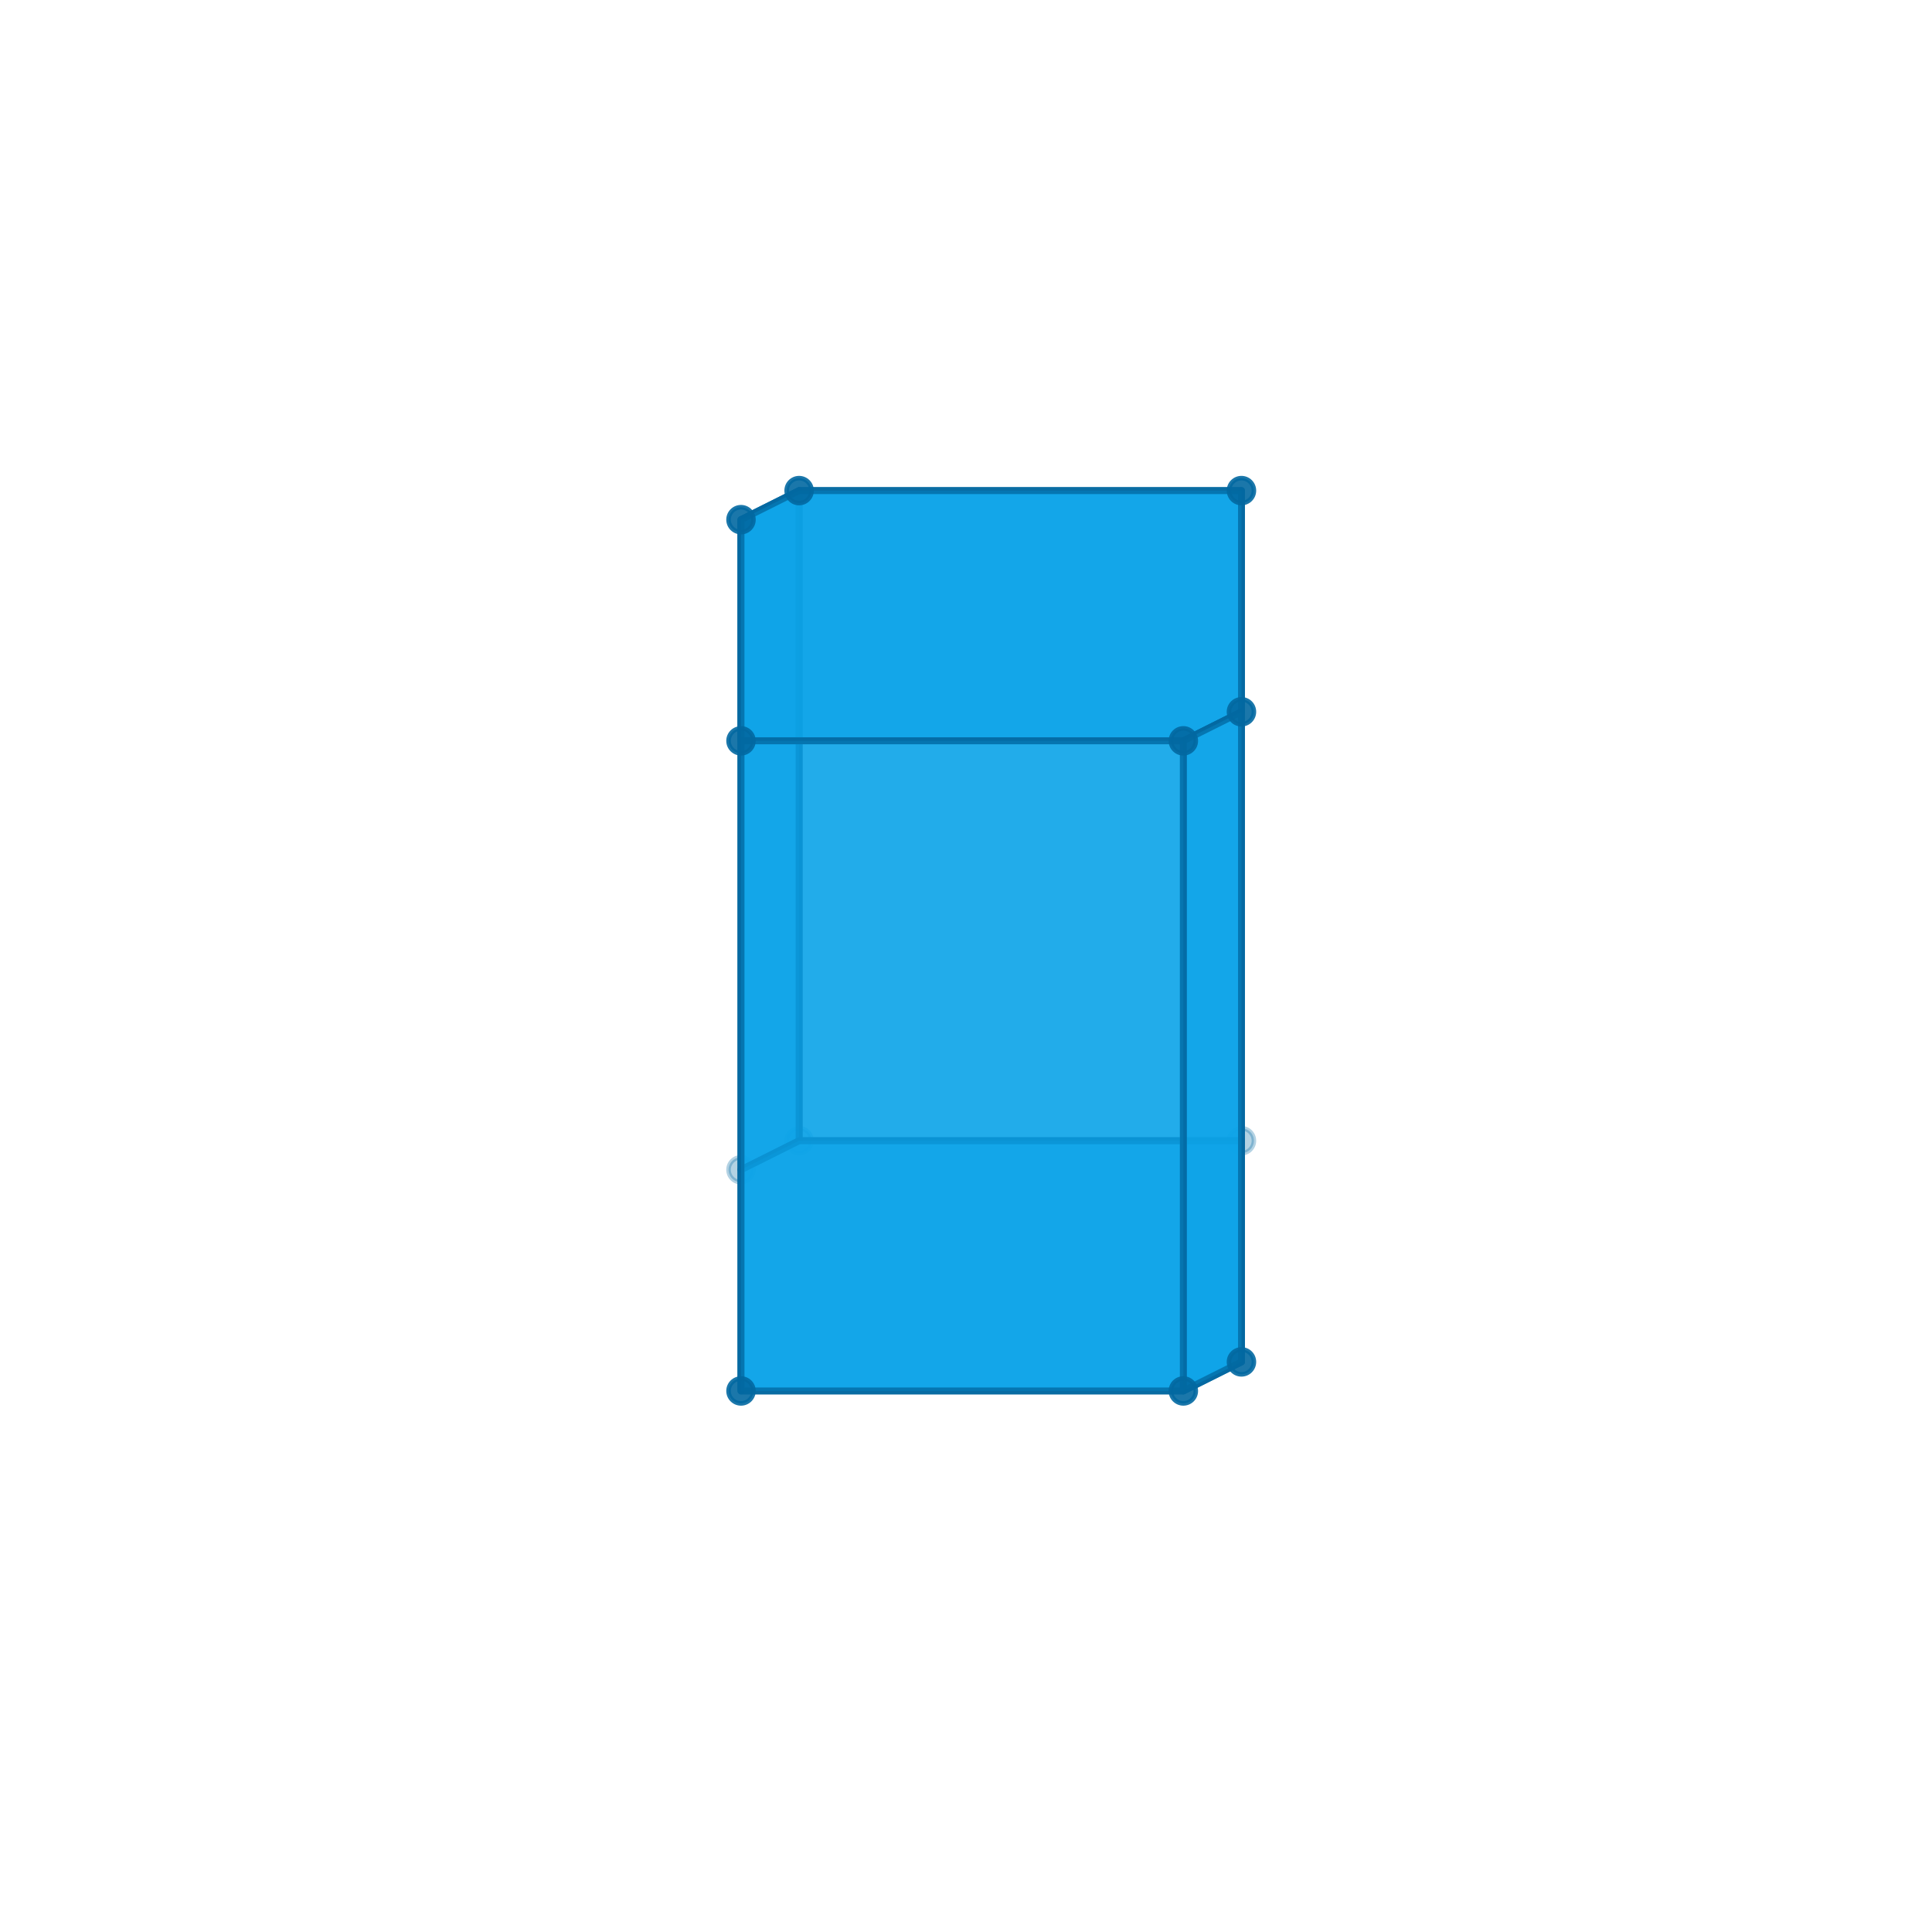
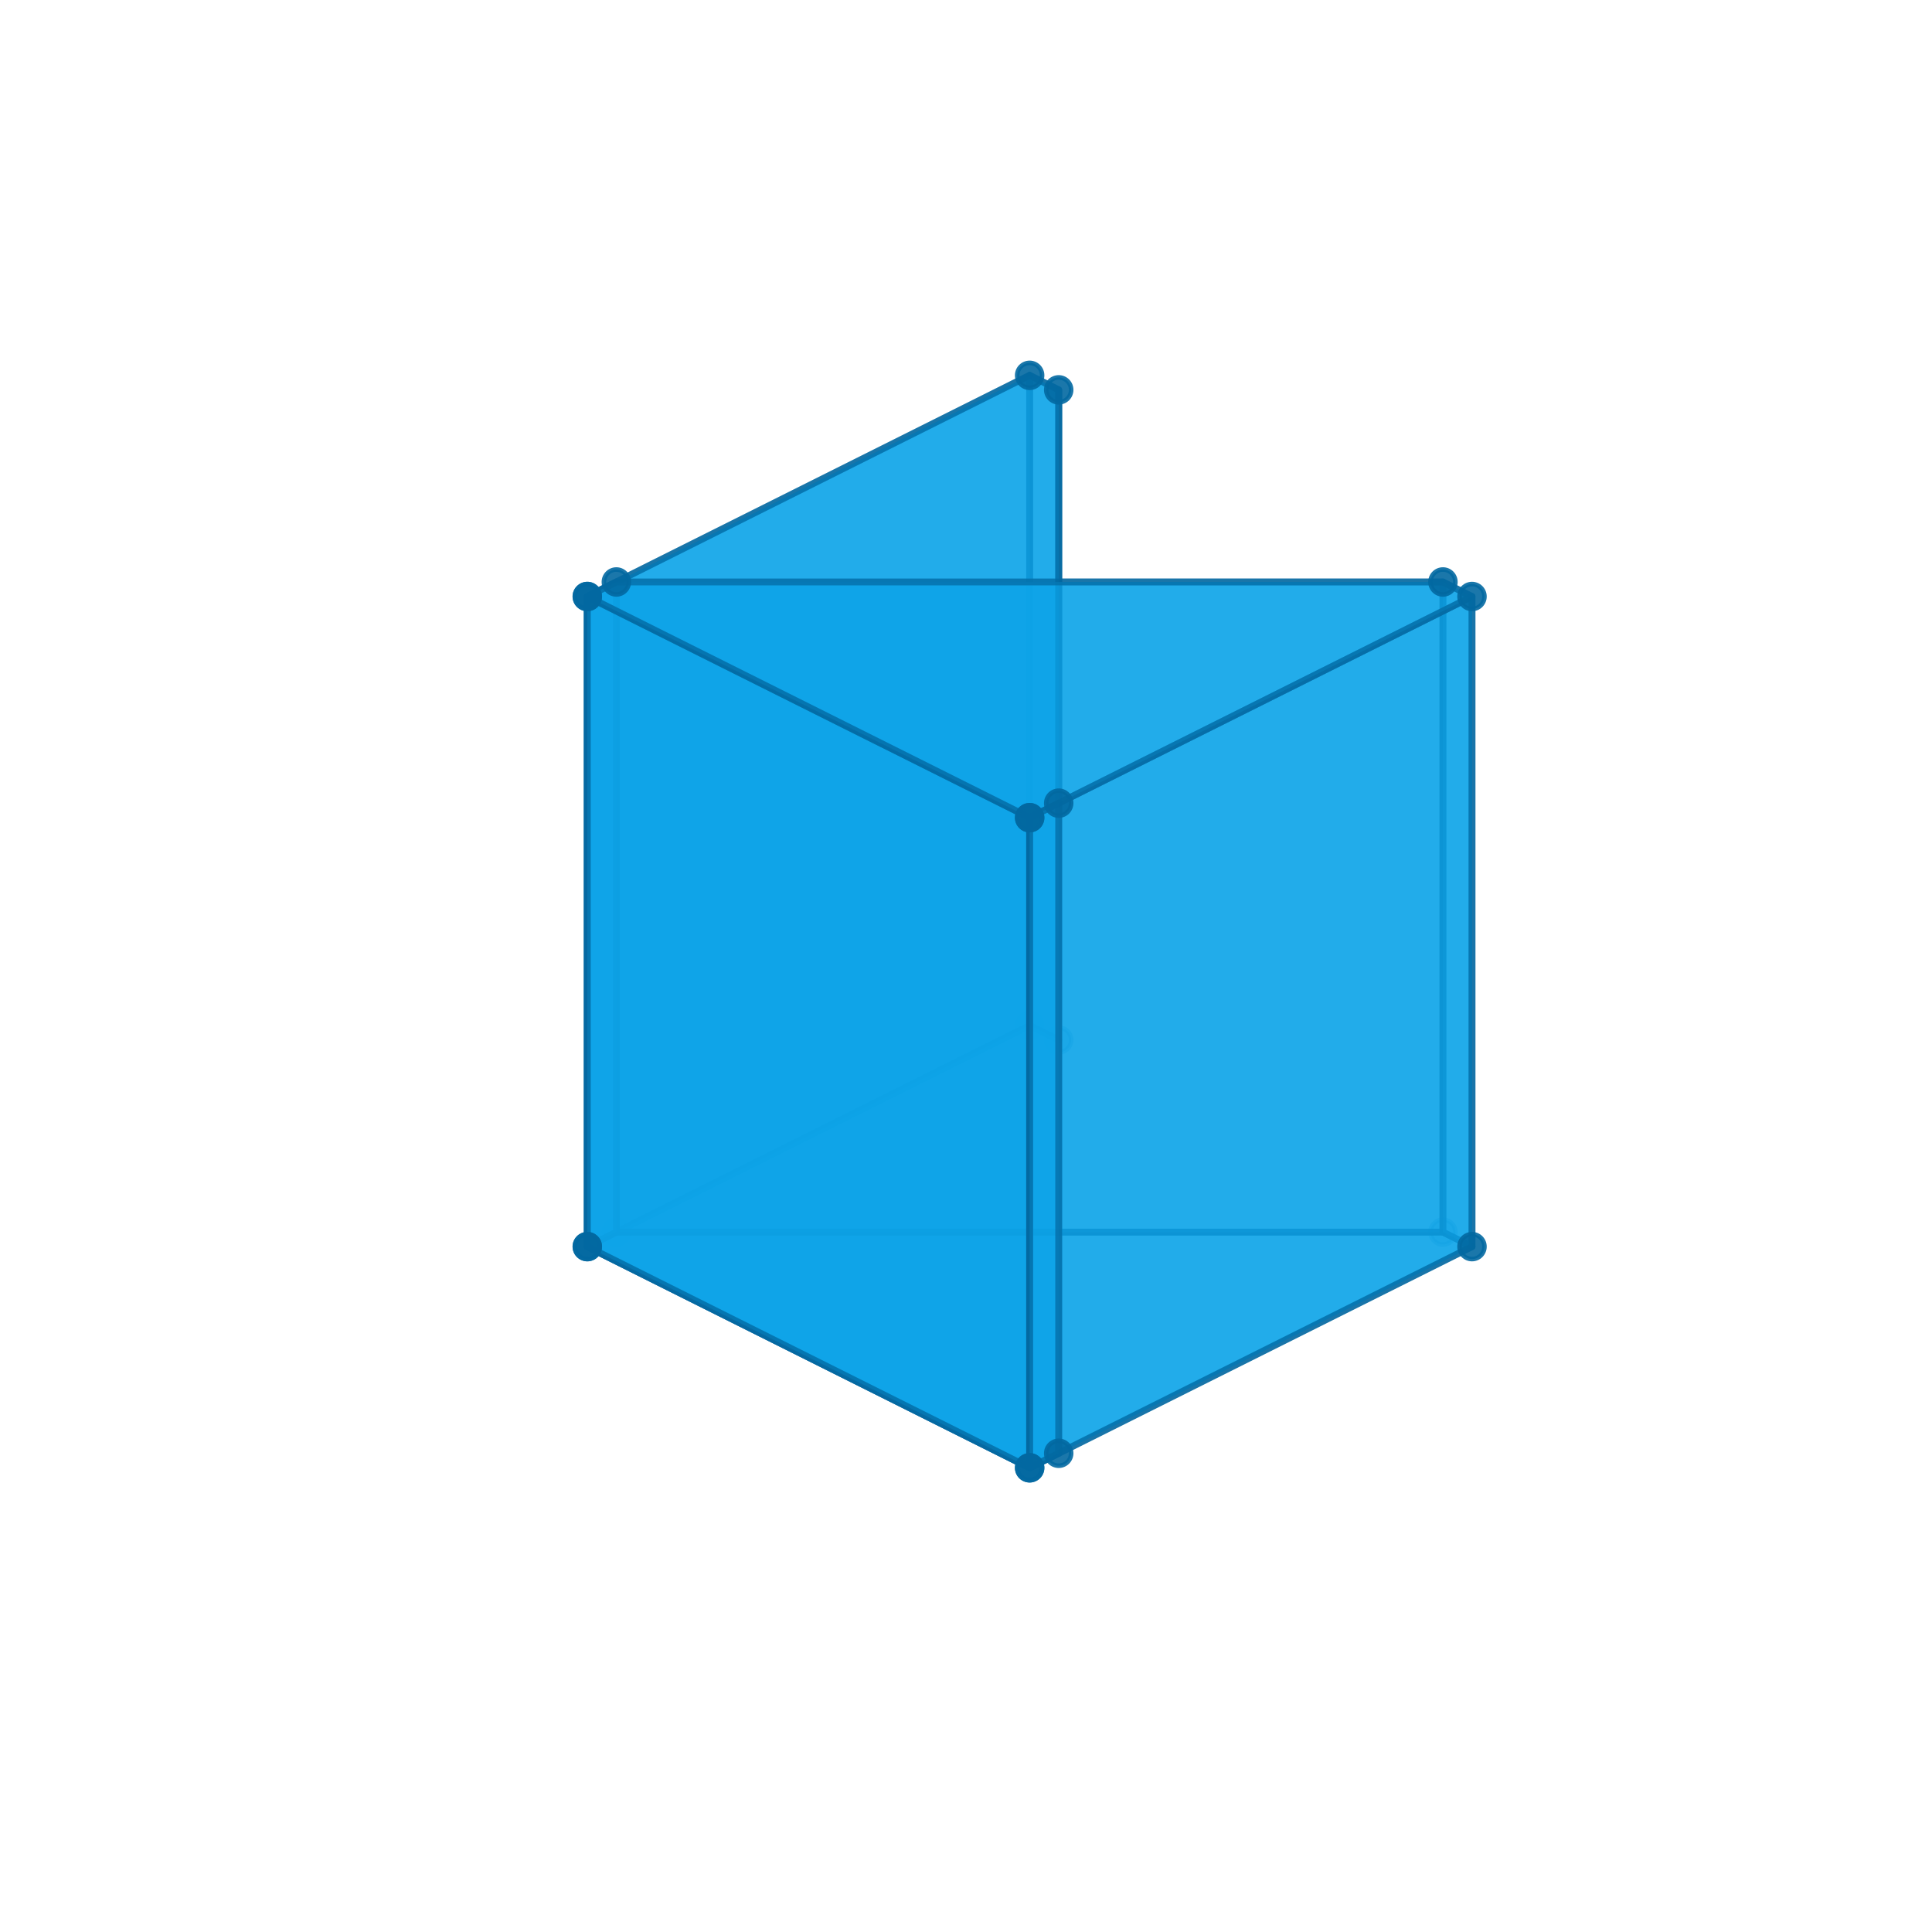
<svg xmlns="http://www.w3.org/2000/svg" xmlns:xlink="http://www.w3.org/1999/xlink" width="424.8pt" height="424.8pt" viewBox="0 0 424.8 424.8" version="1.1">
  <defs>
    <style type="text/css">*{stroke-linejoin: round; stroke-linecap: butt}</style>
  </defs>
  <g id="figure_1">
    <g id="patch_1">
      <path d="M 0 424.8  L 424.8 424.8  L 424.8 0  L 0 0  z " style="fill: #ffffff" />
    </g>
    <g id="patch_2">
      <path d="M 7.2 417.6  L 417.6 417.6  L 417.6 7.2  L 7.2 7.2  z " style="fill: #ffffff" />
    </g>
    <g id="axes_1">
      <g id="Path3DCollection_1">
        <defs>
-           <path id="C0_0_0c672b007a" d="M 0 2.739  C 0.726 2.739 1.423 2.45 1.936 1.936  C 2.45 1.423 2.739 0.726 2.739 -0  C 2.739 -0.726 2.45 -1.423 1.936 -1.936  C 1.423 -2.45 0.726 -2.739 0 -2.739  C -0.726 -2.739 -1.423 -2.45 -1.936 -1.936  C -2.45 -1.423 -2.739 -0.726 -2.739 0  C -2.739 0.726 -2.45 1.423 -1.936 1.936  C -1.423 2.45 -0.726 2.739 0 2.739  z " />
+           <path id="C0_0_4e29f75161" d="M 0 2.739  C 0.726 2.739 1.423 2.45 1.936 1.936  C 2.45 1.423 2.739 0.726 2.739 -0  C 2.739 -0.726 2.45 -1.423 1.936 -1.936  C 1.423 -2.45 0.726 -2.739 0 -2.739  C -0.726 -2.739 -1.423 -2.45 -1.936 -1.936  C -2.45 -1.423 -2.739 -0.726 -2.739 0  C -2.739 0.726 -2.45 1.423 -1.936 1.936  C -1.423 2.45 -0.726 2.739 0 2.739  z " />
        </defs>
-         <g clip-path="url(#p08fc69b14a)">
-           <use xlink:href="#C0_0_0c672b007a" x="272.965" y="250.817" style="fill: #0369a1; fill-opacity: 0.3; stroke: #0369a1; stroke-opacity: 0.3" />
+         <g clip-path="url(#p54029150da)">
+           <use xlink:href="#C0_0_4e29f75161" x="226.394" y="225.471" style="fill: #0369a1; fill-opacity: 0.3; stroke: #0369a1; stroke-opacity: 0.3" />
        </g>
-         <g clip-path="url(#p08fc69b14a)">
-           <use xlink:href="#C0_0_0c672b007a" x="175.704" y="250.817" style="fill: #0369a1; fill-opacity: 0.3; stroke: #0369a1; stroke-opacity: 0.3" />
+         <g clip-path="url(#p54029150da)">
+           <use xlink:href="#C0_0_4e29f75161" x="232.783" y="228.666" style="fill: #0369a1; fill-opacity: 0.3; stroke: #0369a1; stroke-opacity: 0.3" />
        </g>
-         <g clip-path="url(#p08fc69b14a)">
-           <use xlink:href="#C0_0_0c672b007a" x="162.927" y="257.205" style="fill: #0369a1; fill-opacity: 0.3; stroke: #0369a1; stroke-opacity: 0.3" />
+         <g clip-path="url(#p54029150da)">
+           <use xlink:href="#C0_0_4e29f75161" x="135.522" y="270.908" style="fill: #0369a1; fill-opacity: 0.3; stroke: #0369a1; stroke-opacity: 0.3" />
+         </g>
+         <g clip-path="url(#p54029150da)">
+           <use xlink:href="#C0_0_4e29f75161" x="317.267" y="270.908" style="fill: #0369a1; fill-opacity: 0.3; stroke: #0369a1; stroke-opacity: 0.3" />
        </g>
      </g>
      <g id="Poly3DCollection_1">
-         <path d="M 272.965 107.872  L 272.965 250.817  L 175.704 250.817  L 175.704 107.872  z " clip-path="url(#p08fc69b14a)" style="fill: #0ea5e9; fill-opacity: 0.7; stroke: #0369a1; stroke-opacity: 0.7; stroke-width: 1.5" />
-         <path d="M 162.927 114.261  L 175.704 107.872  L 175.704 250.817  L 162.927 257.205  z " clip-path="url(#p08fc69b14a)" style="fill: #0ea5e9; fill-opacity: 0.7; stroke: #0369a1; stroke-opacity: 0.7; stroke-width: 1.5" />
-         <path d="M 162.927 114.261  L 175.704 107.872  L 175.704 250.817  L 162.927 257.205  z " clip-path="url(#p08fc69b14a)" style="fill: #0ea5e9; fill-opacity: 0.7; stroke: #0369a1; stroke-opacity: 0.7; stroke-width: 1.5" />
-         <path d="M 162.927 305.836  L 162.927 257.205  L 175.704 250.817  L 272.965 250.817  L 272.965 299.447  L 260.188 305.836  z " clip-path="url(#p08fc69b14a)" style="fill: #0ea5e9; fill-opacity: 0.7; stroke: #0369a1; stroke-opacity: 0.7; stroke-width: 1.5" />
-         <path d="M 162.927 305.836  L 162.927 257.205  L 175.704 250.817  L 272.965 250.817  L 272.965 299.447  L 260.188 305.836  z " clip-path="url(#p08fc69b14a)" style="fill: #0ea5e9; fill-opacity: 0.7; stroke: #0369a1; stroke-opacity: 0.7; stroke-width: 1.5" />
-         <path d="M 272.965 156.503  L 272.965 299.447  L 272.965 250.817  L 272.965 107.872  z " clip-path="url(#p08fc69b14a)" style="fill: #0ea5e9; fill-opacity: 0.7; stroke: #0369a1; stroke-opacity: 0.7; stroke-width: 1.5" />
-         <path d="M 162.927 114.261  L 162.927 257.205  L 162.927 305.836  L 162.927 162.892  z " clip-path="url(#p08fc69b14a)" style="fill: #0ea5e9; fill-opacity: 0.7; stroke: #0369a1; stroke-opacity: 0.7; stroke-width: 1.5" />
-         <path d="M 272.965 107.872  L 175.704 107.872  L 162.927 114.261  L 162.927 162.892  L 260.188 162.892  L 272.965 156.503  z " clip-path="url(#p08fc69b14a)" style="fill: #0ea5e9; fill-opacity: 0.7; stroke: #0369a1; stroke-opacity: 0.7; stroke-width: 1.5" />
-         <path d="M 272.965 107.872  L 175.704 107.872  L 162.927 114.261  L 162.927 162.892  L 260.188 162.892  L 272.965 156.503  z " clip-path="url(#p08fc69b14a)" style="fill: #0ea5e9; fill-opacity: 0.7; stroke: #0369a1; stroke-opacity: 0.7; stroke-width: 1.5" />
-         <path d="M 260.188 305.836  L 272.965 299.447  L 272.965 156.503  L 260.188 162.892  z " clip-path="url(#p08fc69b14a)" style="fill: #0ea5e9; fill-opacity: 0.7; stroke: #0369a1; stroke-opacity: 0.7; stroke-width: 1.5" />
-         <path d="M 260.188 305.836  L 272.965 299.447  L 272.965 156.503  L 260.188 162.892  z " clip-path="url(#p08fc69b14a)" style="fill: #0ea5e9; fill-opacity: 0.7; stroke: #0369a1; stroke-opacity: 0.7; stroke-width: 1.5" />
-         <path d="M 162.927 305.836  L 260.188 305.836  L 260.188 162.892  L 162.927 162.892  z " clip-path="url(#p08fc69b14a)" style="fill: #0ea5e9; fill-opacity: 0.7; stroke: #0369a1; stroke-opacity: 0.7; stroke-width: 1.5" />
+         <path d="M 232.783 85.721  L 232.783 228.666  L 226.394 225.471  L 226.394 82.527  z " clip-path="url(#p54029150da)" style="fill: #0ea5e9; fill-opacity: 0.7; stroke: #0369a1; stroke-opacity: 0.7; stroke-width: 1.5" />
+         <path d="M 226.394 225.471  L 129.133 274.102  L 129.133 131.158  L 226.394 82.527  z " clip-path="url(#p54029150da)" style="fill: #0ea5e9; fill-opacity: 0.7; stroke: #0369a1; stroke-opacity: 0.7; stroke-width: 1.5" />
+         <path d="M 232.783 319.538  L 226.394 322.733  L 129.133 274.102  L 226.394 225.471  L 232.783 228.666  z " clip-path="url(#p54029150da)" style="fill: #0ea5e9; fill-opacity: 0.7; stroke: #0369a1; stroke-opacity: 0.7; stroke-width: 1.5" />
+         <path d="M 317.267 270.908  L 323.656 274.102  L 226.394 322.733  L 129.133 274.102  L 135.522 270.908  z " clip-path="url(#p54029150da)" style="fill: #0ea5e9; fill-opacity: 0.7; stroke: #0369a1; stroke-opacity: 0.7; stroke-width: 1.5" />
+         <path d="M 135.522 270.908  L 135.522 127.963  L 317.267 127.963  L 317.267 270.908  z " clip-path="url(#p54029150da)" style="fill: #0ea5e9; fill-opacity: 0.7; stroke: #0369a1; stroke-opacity: 0.7; stroke-width: 1.5" />
+         <path d="M 317.267 270.908  L 317.267 127.963  L 323.656 131.158  L 323.656 274.102  z " clip-path="url(#p54029150da)" style="fill: #0ea5e9; fill-opacity: 0.7; stroke: #0369a1; stroke-opacity: 0.7; stroke-width: 1.5" />
+         <path d="M 129.133 274.102  L 129.133 131.158  L 135.522 127.963  L 135.522 270.908  z " clip-path="url(#p54029150da)" style="fill: #0ea5e9; fill-opacity: 0.7; stroke: #0369a1; stroke-opacity: 0.7; stroke-width: 1.5" />
+         <path d="M 232.783 176.594  L 232.783 319.538  L 232.783 228.666  L 232.783 85.721  z " clip-path="url(#p54029150da)" style="fill: #0ea5e9; fill-opacity: 0.7; stroke: #0369a1; stroke-opacity: 0.7; stroke-width: 1.5" />
+         <path d="M 232.783 85.721  L 226.394 82.527  L 129.133 131.158  L 226.394 179.788  L 232.783 176.594  z " clip-path="url(#p54029150da)" style="fill: #0ea5e9; fill-opacity: 0.7; stroke: #0369a1; stroke-opacity: 0.7; stroke-width: 1.5" />
+         <path d="M 226.394 179.788  L 129.133 131.158  L 129.133 274.102  L 226.394 322.733  z " clip-path="url(#p54029150da)" style="fill: #0ea5e9; fill-opacity: 0.7; stroke: #0369a1; stroke-opacity: 0.7; stroke-width: 1.5" />
+         <path d="M 129.133 274.102  L 226.394 322.733  L 226.394 179.788  L 129.133 131.158  z " clip-path="url(#p54029150da)" style="fill: #0ea5e9; fill-opacity: 0.7; stroke: #0369a1; stroke-opacity: 0.7; stroke-width: 1.5" />
+         <path d="M 323.656 131.158  L 226.394 179.788  L 226.394 322.733  L 323.656 274.102  z " clip-path="url(#p54029150da)" style="fill: #0ea5e9; fill-opacity: 0.7; stroke: #0369a1; stroke-opacity: 0.7; stroke-width: 1.5" />
+         <path d="M 135.522 127.963  L 129.133 131.158  L 226.394 179.788  L 323.656 131.158  L 317.267 127.963  z " clip-path="url(#p54029150da)" style="fill: #0ea5e9; fill-opacity: 0.7; stroke: #0369a1; stroke-opacity: 0.7; stroke-width: 1.5" />
+         <path d="M 226.394 179.788  L 226.394 322.733  L 232.783 319.538  L 232.783 176.594  z " clip-path="url(#p54029150da)" style="fill: #0ea5e9; fill-opacity: 0.7; stroke: #0369a1; stroke-opacity: 0.7; stroke-width: 1.5" />
      </g>
      <g id="Path3DCollection_2">
        <defs>
-           <path id="C1_0_da8f7c784d" d="M 0 2.739  C 0.726 2.739 1.423 2.45 1.936 1.936  C 2.45 1.423 2.739 0.726 2.739 -0  C 2.739 -0.726 2.45 -1.423 1.936 -1.936  C 1.423 -2.45 0.726 -2.739 0 -2.739  C -0.726 -2.739 -1.423 -2.45 -1.936 -1.936  C -2.45 -1.423 -2.739 -0.726 -2.739 0  C -2.739 0.726 -2.45 1.423 -1.936 1.936  C -1.423 2.45 -0.726 2.739 0 2.739  z " />
+           <path id="C1_0_9efae5022e" d="M 0 2.739  C 0.726 2.739 1.423 2.45 1.936 1.936  C 2.45 1.423 2.739 0.726 2.739 -0  C 2.739 -0.726 2.45 -1.423 1.936 -1.936  C 1.423 -2.45 0.726 -2.739 0 -2.739  C -0.726 -2.739 -1.423 -2.45 -1.936 -1.936  C -2.45 -1.423 -2.739 -0.726 -2.739 0  C -2.739 0.726 -2.45 1.423 -1.936 1.936  C -1.423 2.45 -0.726 2.739 0 2.739  z " />
        </defs>
-         <g clip-path="url(#p08fc69b14a)">
-           <use xlink:href="#C1_0_da8f7c784d" x="272.965" y="107.872" style="fill: #0369a1; fill-opacity: 0.9; stroke: #0369a1; stroke-opacity: 0.9" />
+         <g clip-path="url(#p54029150da)">
+           <use xlink:href="#C1_0_9efae5022e" x="226.394" y="82.527" style="fill: #0369a1; fill-opacity: 0.9; stroke: #0369a1; stroke-opacity: 0.9" />
        </g>
-         <g clip-path="url(#p08fc69b14a)">
-           <use xlink:href="#C1_0_da8f7c784d" x="175.704" y="107.872" style="fill: #0369a1; fill-opacity: 0.9; stroke: #0369a1; stroke-opacity: 0.9" />
+         <g clip-path="url(#p54029150da)">
+           <use xlink:href="#C1_0_9efae5022e" x="129.133" y="274.102" style="fill: #0369a1; fill-opacity: 0.9; stroke: #0369a1; stroke-opacity: 0.9" />
        </g>
-         <g clip-path="url(#p08fc69b14a)">
-           <use xlink:href="#C1_0_da8f7c784d" x="272.965" y="299.447" style="fill: #0369a1; fill-opacity: 0.9; stroke: #0369a1; stroke-opacity: 0.9" />
+         <g clip-path="url(#p54029150da)">
+           <use xlink:href="#C1_0_9efae5022e" x="323.656" y="274.102" style="fill: #0369a1; fill-opacity: 0.9; stroke: #0369a1; stroke-opacity: 0.9" />
        </g>
-         <g clip-path="url(#p08fc69b14a)">
-           <use xlink:href="#C1_0_da8f7c784d" x="162.927" y="114.261" style="fill: #0369a1; fill-opacity: 0.9; stroke: #0369a1; stroke-opacity: 0.9" />
+         <g clip-path="url(#p54029150da)">
+           <use xlink:href="#C1_0_9efae5022e" x="129.133" y="274.102" style="fill: #0369a1; fill-opacity: 0.9; stroke: #0369a1; stroke-opacity: 0.9" />
        </g>
-         <g clip-path="url(#p08fc69b14a)">
-           <use xlink:href="#C1_0_da8f7c784d" x="162.927" y="305.836" style="fill: #0369a1; fill-opacity: 0.9; stroke: #0369a1; stroke-opacity: 0.9" />
+         <g clip-path="url(#p54029150da)">
+           <use xlink:href="#C1_0_9efae5022e" x="232.783" y="85.721" style="fill: #0369a1; fill-opacity: 0.9; stroke: #0369a1; stroke-opacity: 0.9" />
        </g>
-         <g clip-path="url(#p08fc69b14a)">
-           <use xlink:href="#C1_0_da8f7c784d" x="260.188" y="305.836" style="fill: #0369a1; fill-opacity: 0.9; stroke: #0369a1; stroke-opacity: 0.9" />
+         <g clip-path="url(#p54029150da)">
+           <use xlink:href="#C1_0_9efae5022e" x="135.522" y="127.963" style="fill: #0369a1; fill-opacity: 0.9; stroke: #0369a1; stroke-opacity: 0.9" />
        </g>
-         <g clip-path="url(#p08fc69b14a)">
-           <use xlink:href="#C1_0_da8f7c784d" x="272.965" y="156.503" style="fill: #0369a1; fill-opacity: 0.9; stroke: #0369a1; stroke-opacity: 0.9" />
+         <g clip-path="url(#p54029150da)">
+           <use xlink:href="#C1_0_9efae5022e" x="317.267" y="127.963" style="fill: #0369a1; fill-opacity: 0.9; stroke: #0369a1; stroke-opacity: 0.9" />
        </g>
-         <g clip-path="url(#p08fc69b14a)">
-           <use xlink:href="#C1_0_da8f7c784d" x="260.188" y="162.892" style="fill: #0369a1; fill-opacity: 0.9; stroke: #0369a1; stroke-opacity: 0.9" />
+         <g clip-path="url(#p54029150da)">
+           <use xlink:href="#C1_0_9efae5022e" x="232.783" y="319.538" style="fill: #0369a1; fill-opacity: 0.9; stroke: #0369a1; stroke-opacity: 0.9" />
        </g>
-         <g clip-path="url(#p08fc69b14a)">
-           <use xlink:href="#C1_0_da8f7c784d" x="162.927" y="162.892" style="fill: #0369a1; fill-opacity: 0.9; stroke: #0369a1; stroke-opacity: 0.9" />
+         <g clip-path="url(#p54029150da)">
+           <use xlink:href="#C1_0_9efae5022e" x="129.133" y="131.158" style="fill: #0369a1; fill-opacity: 0.9; stroke: #0369a1; stroke-opacity: 0.9" />
+         </g>
+         <g clip-path="url(#p54029150da)">
+           <use xlink:href="#C1_0_9efae5022e" x="323.656" y="131.158" style="fill: #0369a1; fill-opacity: 0.9; stroke: #0369a1; stroke-opacity: 0.9" />
+         </g>
+         <g clip-path="url(#p54029150da)">
+           <use xlink:href="#C1_0_9efae5022e" x="129.133" y="131.158" style="fill: #0369a1; fill-opacity: 0.9; stroke: #0369a1; stroke-opacity: 0.9" />
+         </g>
+         <g clip-path="url(#p54029150da)">
+           <use xlink:href="#C1_0_9efae5022e" x="226.394" y="322.733" style="fill: #0369a1; fill-opacity: 0.9; stroke: #0369a1; stroke-opacity: 0.9" />
+         </g>
+         <g clip-path="url(#p54029150da)">
+           <use xlink:href="#C1_0_9efae5022e" x="226.394" y="322.733" style="fill: #0369a1; fill-opacity: 0.9; stroke: #0369a1; stroke-opacity: 0.9" />
+         </g>
+         <g clip-path="url(#p54029150da)">
+           <use xlink:href="#C1_0_9efae5022e" x="232.783" y="176.594" style="fill: #0369a1; fill-opacity: 0.9; stroke: #0369a1; stroke-opacity: 0.9" />
+         </g>
+         <g clip-path="url(#p54029150da)">
+           <use xlink:href="#C1_0_9efae5022e" x="226.394" y="179.788" style="fill: #0369a1; fill-opacity: 0.9; stroke: #0369a1; stroke-opacity: 0.9" />
+         </g>
+         <g clip-path="url(#p54029150da)">
+           <use xlink:href="#C1_0_9efae5022e" x="226.394" y="179.788" style="fill: #0369a1; fill-opacity: 0.9; stroke: #0369a1; stroke-opacity: 0.9" />
        </g>
      </g>
    </g>
  </g>
  <defs>
-     <clipPath id="p08fc69b14a">
+     <clipPath id="p54029150da">
      <rect x="7.2" y="7.2" width="410.4" height="410.4" />
    </clipPath>
  </defs>
</svg>
